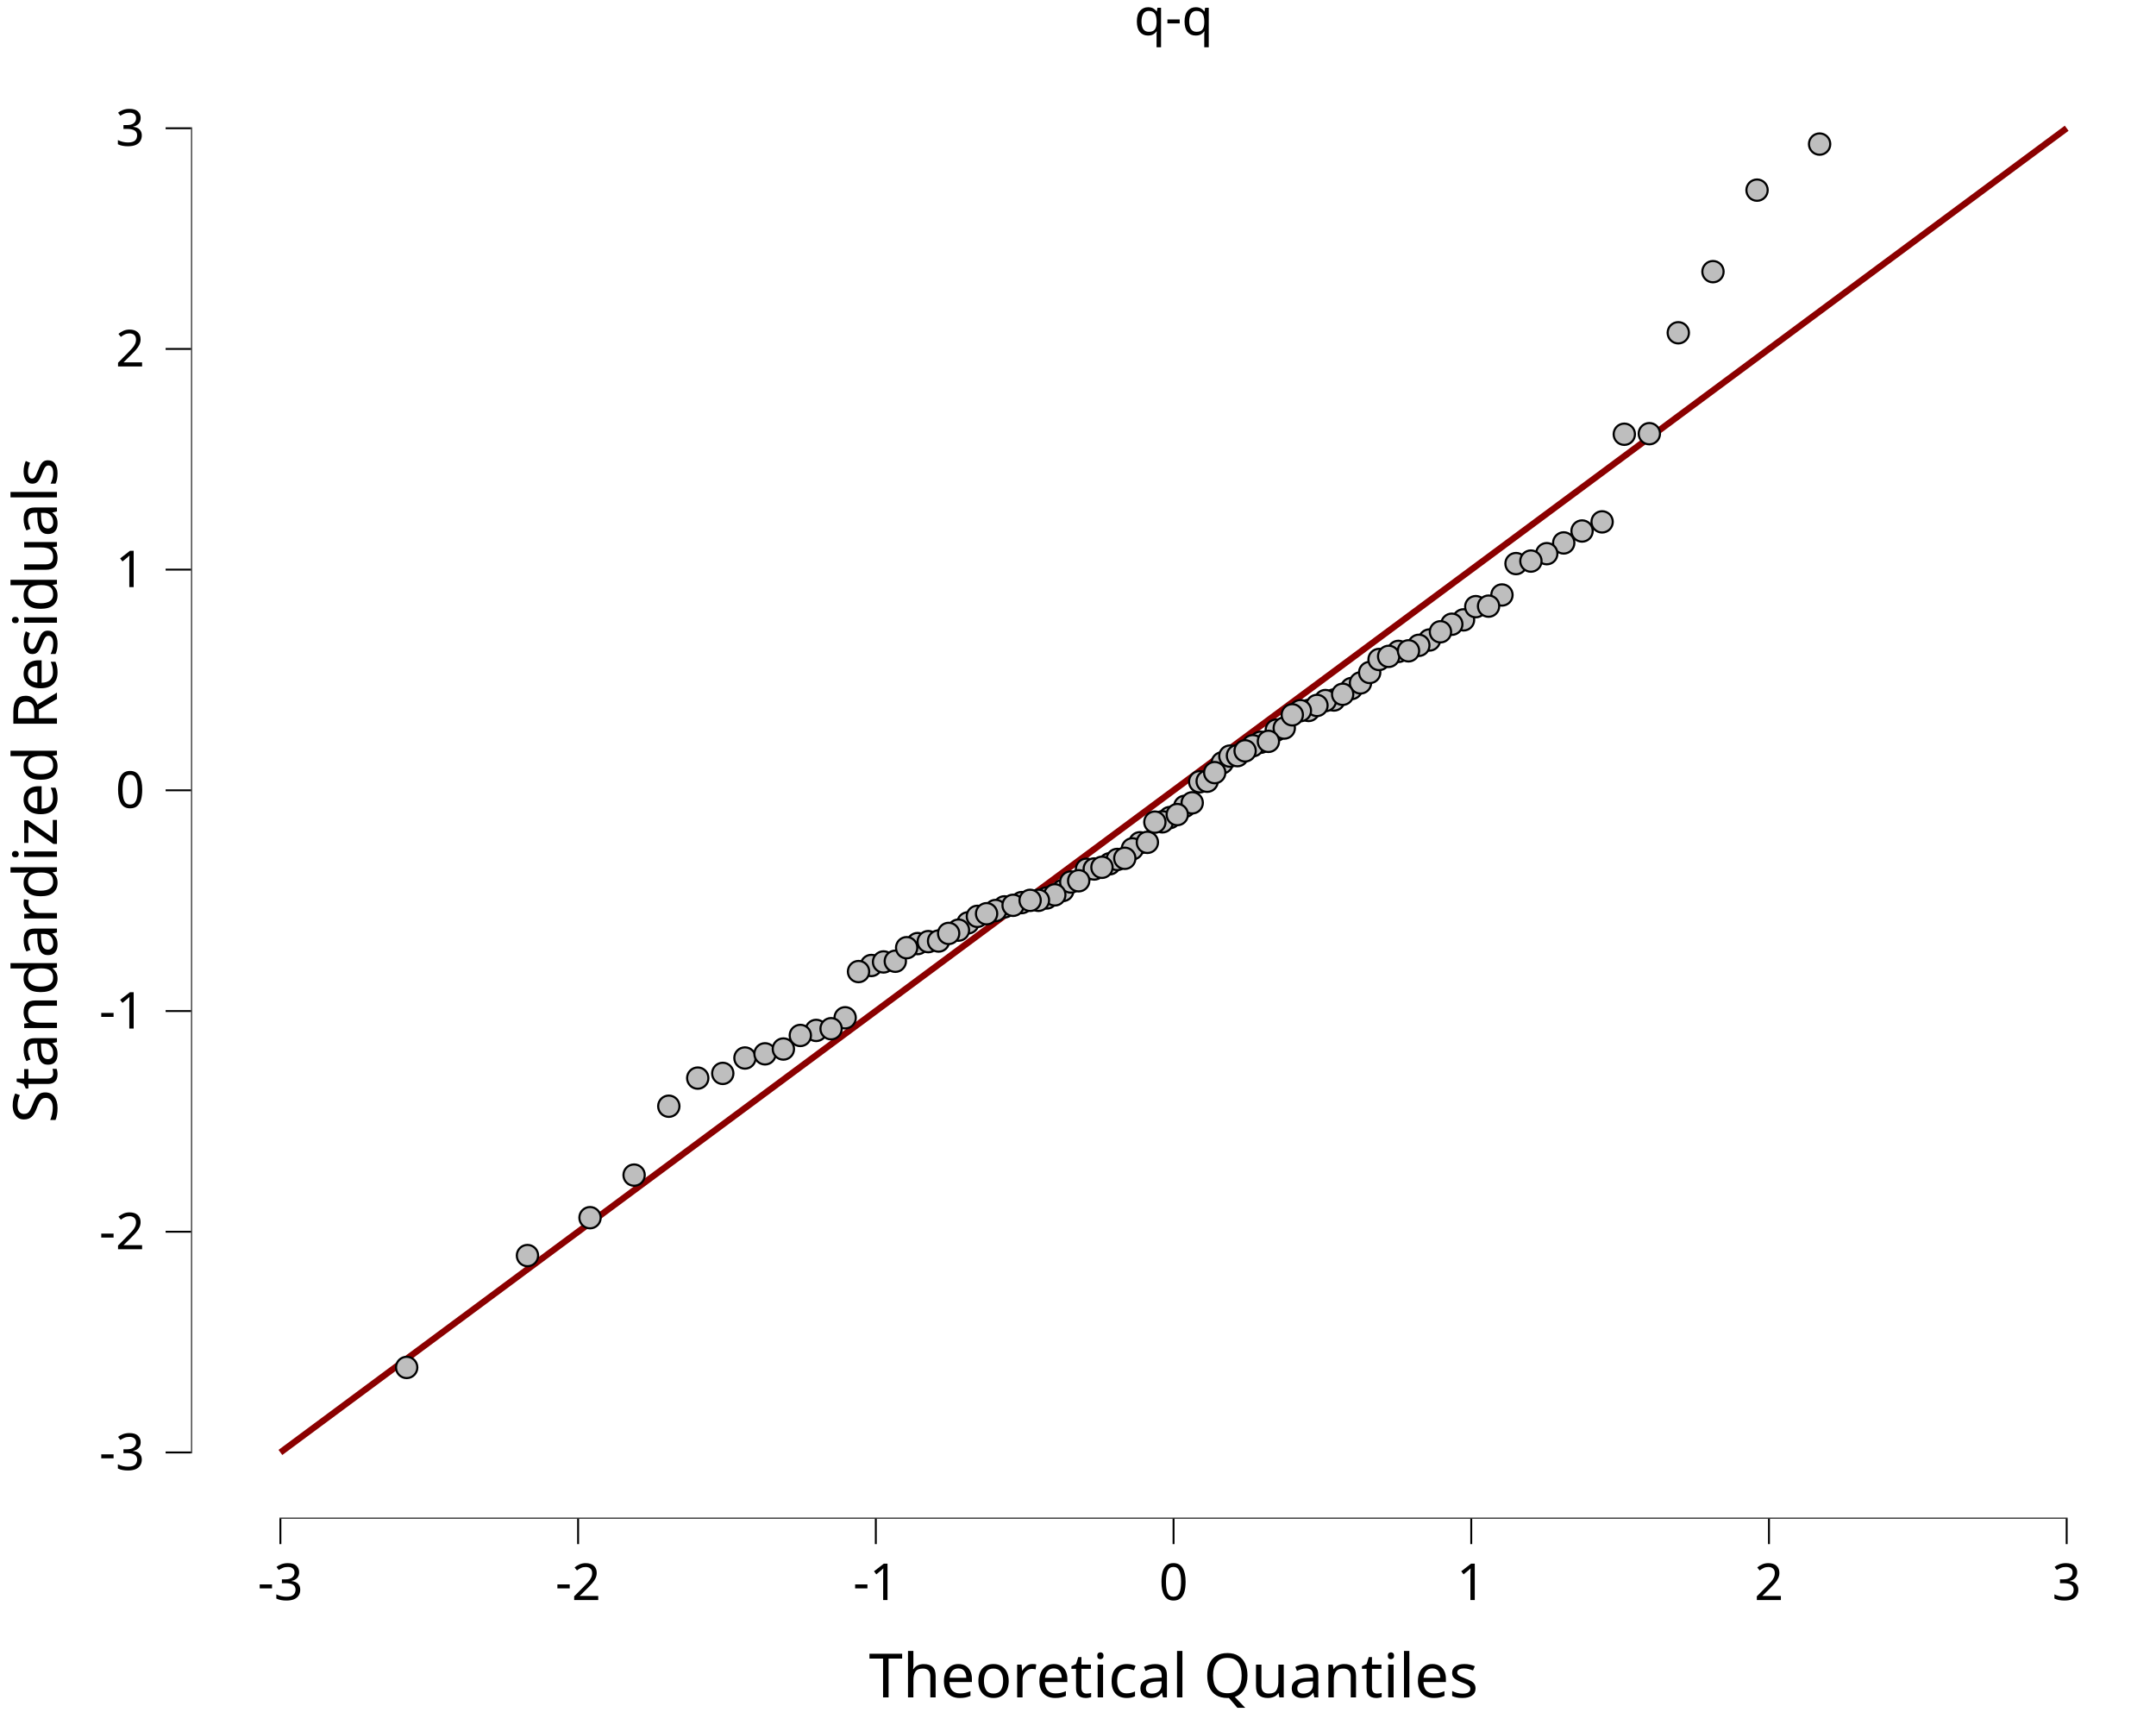
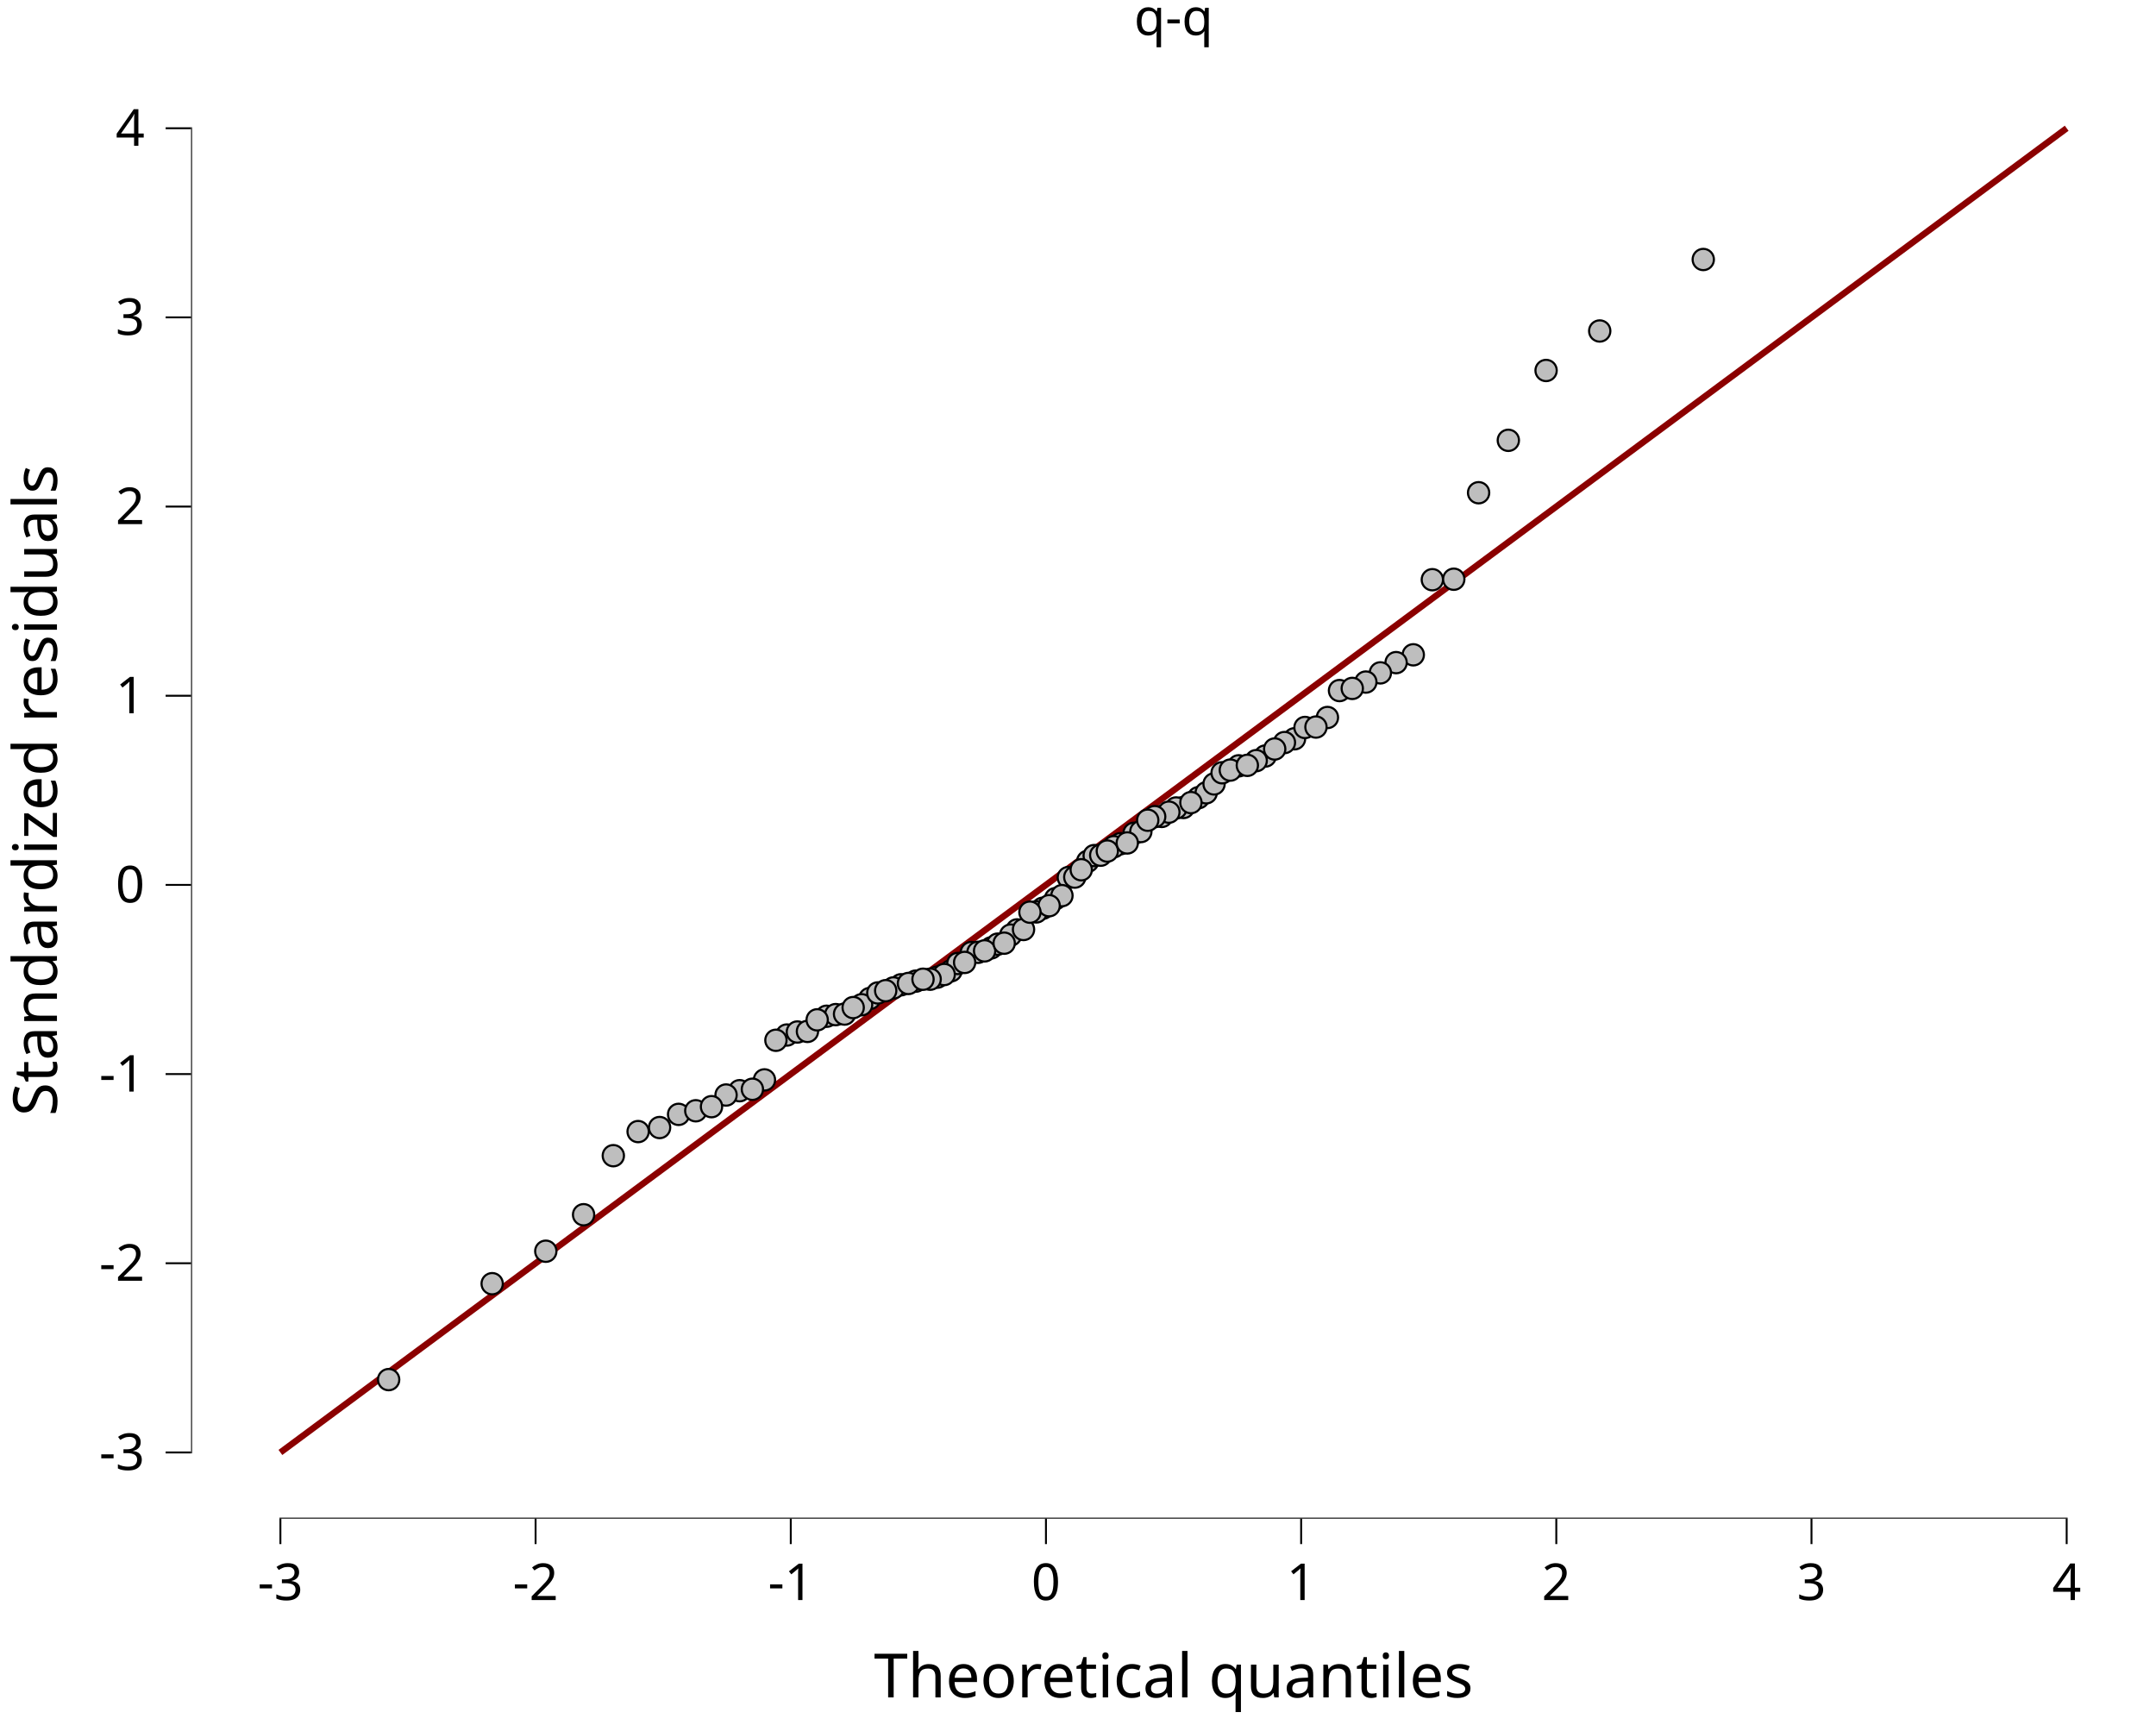
<svg xmlns="http://www.w3.org/2000/svg" class="svglite" data-engine-version="2.0" width="720.00pt" height="576.00pt" viewBox="0 0 720.00 576.00">
  <defs>
    <style type="text/css">
    .svglite line, .svglite polyline, .svglite polygon, .svglite path, .svglite rect, .svglite circle {
      fill: none;
      stroke: #000000;
      stroke-linecap: round;
      stroke-linejoin: round;
      stroke-miterlimit: 10.00;
    }
  </style>
  </defs>
  <rect width="100%" height="100%" style="stroke: none; fill: #FFFFFF;" />
  <defs>
    <clipPath id="cpMC4wMHw3MjAuMDB8MC4wMHw1NzYuMDA=">
      <rect x="0.00" y="0.00" width="720.00" height="576.00" />
    </clipPath>
  </defs>
  <g clip-path="url(#cpMC4wMHw3MjAuMDB8MC4wMHw1NzYuMDA=)">
    <rect x="0.00" y="0.00" width="720.00" height="576.00" style="stroke-width: 10.67; stroke: none;" />
  </g>
  <defs>
    <clipPath id="cpNjMuODF8NzIwLjAwfDIwLjcxfDUwNy4wOQ==">
      <rect x="63.81" y="20.71" width="656.19" height="486.39" />
    </clipPath>
  </defs>
  <g clip-path="url(#cpNjMuODF8NzIwLjAwfDIwLjcxfDUwNy4wOQ==)">
    <rect x="63.81" y="20.71" width="656.19" height="486.39" style="stroke-width: 10.67; stroke: none;" />
-     <polyline points="93.64,484.99 690.17,42.82 " style="stroke-width: 1.07; stroke: none; stroke-linecap: butt;" />
    <polyline points="93.64,484.99 690.17,42.82 " style="stroke-width: 2.13; stroke: #8B0000; stroke-linecap: butt;" />
-     <circle cx="535.03" cy="174.26" r="3.56" style="stroke-width: 0.71; fill: #BEBEBE;" />
-     <circle cx="211.76" cy="392.38" r="3.56" style="stroke-width: 0.71; fill: #BEBEBE;" />
-     <circle cx="542.44" cy="145.00" r="3.56" style="stroke-width: 0.71; fill: #BEBEBE;" />
-     <circle cx="528.33" cy="177.31" r="3.56" style="stroke-width: 0.71; fill: #BEBEBE;" />
-     <circle cx="380.67" cy="281.41" r="3.56" style="stroke-width: 0.71; fill: #BEBEBE;" />
-     <circle cx="282.24" cy="339.85" r="3.56" style="stroke-width: 0.71; fill: #BEBEBE;" />
-     <circle cx="341.19" cy="301.39" r="3.56" style="stroke-width: 0.71; fill: #BEBEBE;" />
-     <circle cx="323.27" cy="308.15" r="3.56" style="stroke-width: 0.71; fill: #BEBEBE;" />
-     <circle cx="445.48" cy="233.74" r="3.56" style="stroke-width: 0.71; fill: #BEBEBE;" />
-     <circle cx="335.43" cy="302.81" r="3.56" style="stroke-width: 0.71; fill: #BEBEBE;" />
-     <circle cx="451.34" cy="229.91" r="3.56" style="stroke-width: 0.71; fill: #BEBEBE;" />
-     <circle cx="488.75" cy="206.98" r="3.56" style="stroke-width: 0.71; fill: #BEBEBE;" />
-     <circle cx="290.97" cy="322.39" r="3.56" style="stroke-width: 0.71; fill: #BEBEBE;" />
-     <circle cx="378.16" cy="283.45" r="3.56" style="stroke-width: 0.71; fill: #BEBEBE;" />
-     <circle cx="176.15" cy="419.25" r="3.56" style="stroke-width: 0.71; fill: #BEBEBE;" />
-     <circle cx="349.54" cy="299.84" r="3.56" style="stroke-width: 0.71; fill: #BEBEBE;" />
-     <circle cx="492.84" cy="202.57" r="3.56" style="stroke-width: 0.71; fill: #BEBEBE;" />
-     <circle cx="454.34" cy="228.03" r="3.56" style="stroke-width: 0.71; fill: #BEBEBE;" />
-     <circle cx="272.56" cy="344.07" r="3.56" style="stroke-width: 0.71; fill: #BEBEBE;" />
-     <circle cx="522.21" cy="181.29" r="3.56" style="stroke-width: 0.71; fill: #BEBEBE;" />
-     <circle cx="306.44" cy="315.07" r="3.56" style="stroke-width: 0.71; fill: #BEBEBE;" />
-     <circle cx="395.65" cy="269.25" r="3.56" style="stroke-width: 0.71; fill: #BEBEBE;" />
-     <circle cx="420.97" cy="247.85" r="3.56" style="stroke-width: 0.71; fill: #BEBEBE;" />
-     <circle cx="408.18" cy="254.71" r="3.56" style="stroke-width: 0.71; fill: #BEBEBE;" />
-     <circle cx="586.77" cy="63.49" r="3.56" style="stroke-width: 0.71; fill: #BEBEBE;" />
-     <circle cx="354.94" cy="297.35" r="3.56" style="stroke-width: 0.71; fill: #BEBEBE;" />
-     <circle cx="370.56" cy="288.43" r="3.56" style="stroke-width: 0.71; fill: #BEBEBE;" />
-     <circle cx="267.27" cy="345.75" r="3.56" style="stroke-width: 0.71; fill: #BEBEBE;" />
-     <circle cx="484.83" cy="208.44" r="3.56" style="stroke-width: 0.71; fill: #BEBEBE;" />
-     <circle cx="442.62" cy="233.93" r="3.56" style="stroke-width: 0.71; fill: #BEBEBE;" />
-     <circle cx="248.78" cy="353.28" r="3.56" style="stroke-width: 0.71; fill: #BEBEBE;" />
-     <circle cx="383.17" cy="281.27" r="3.56" style="stroke-width: 0.71; fill: #BEBEBE;" />
-     <circle cx="506.28" cy="188.19" r="3.56" style="stroke-width: 0.71; fill: #BEBEBE;" />
-     <circle cx="477.37" cy="213.70" r="3.56" style="stroke-width: 0.71; fill: #BEBEBE;" />
-     <circle cx="357.59" cy="294.51" r="3.56" style="stroke-width: 0.71; fill: #BEBEBE;" />
-     <circle cx="501.58" cy="198.67" r="3.56" style="stroke-width: 0.71; fill: #BEBEBE;" />
-     <circle cx="400.64" cy="261.04" r="3.56" style="stroke-width: 0.71; fill: #BEBEBE;" />
-     <circle cx="550.80" cy="144.81" r="3.56" style="stroke-width: 0.71; fill: #BEBEBE;" />
-     <circle cx="398.14" cy="268.07" r="3.56" style="stroke-width: 0.71; fill: #BEBEBE;" />
-     <circle cx="352.25" cy="298.81" r="3.56" style="stroke-width: 0.71; fill: #BEBEBE;" />
-     <circle cx="332.48" cy="304.03" r="3.56" style="stroke-width: 0.71; fill: #BEBEBE;" />
-     <circle cx="277.54" cy="343.50" r="3.56" style="stroke-width: 0.71; fill: #BEBEBE;" />
-     <circle cx="320.08" cy="310.58" r="3.56" style="stroke-width: 0.71; fill: #BEBEBE;" />
-     <circle cx="309.99" cy="314.42" r="3.56" style="stroke-width: 0.71; fill: #BEBEBE;" />
-     <circle cx="313.44" cy="314.22" r="3.56" style="stroke-width: 0.71; fill: #BEBEBE;" />
-     <circle cx="516.54" cy="184.88" r="3.56" style="stroke-width: 0.71; fill: #BEBEBE;" />
-     <circle cx="373.10" cy="286.98" r="3.56" style="stroke-width: 0.71; fill: #BEBEBE;" />
-     <circle cx="481.04" cy="210.96" r="3.56" style="stroke-width: 0.71; fill: #BEBEBE;" />
-     <circle cx="135.81" cy="456.61" r="3.56" style="stroke-width: 0.71; fill: #BEBEBE;" />
-     <circle cx="426.22" cy="243.79" r="3.56" style="stroke-width: 0.71; fill: #BEBEBE;" />
-     <circle cx="362.84" cy="290.26" r="3.56" style="stroke-width: 0.71; fill: #BEBEBE;" />
-     <circle cx="233.01" cy="359.99" r="3.56" style="stroke-width: 0.71; fill: #BEBEBE;" />
-     <circle cx="497.11" cy="202.40" r="3.56" style="stroke-width: 0.71; fill: #BEBEBE;" />
-     <circle cx="390.66" cy="273.00" r="3.56" style="stroke-width: 0.71; fill: #BEBEBE;" />
-     <circle cx="365.43" cy="290.16" r="3.56" style="stroke-width: 0.71; fill: #BEBEBE;" />
-     <circle cx="437.02" cy="237.23" r="3.56" style="stroke-width: 0.71; fill: #BEBEBE;" />
-     <circle cx="418.38" cy="249.02" r="3.56" style="stroke-width: 0.71; fill: #BEBEBE;" />
-     <circle cx="403.14" cy="260.86" r="3.56" style="stroke-width: 0.71; fill: #BEBEBE;" />
-     <circle cx="439.80" cy="235.56" r="3.56" style="stroke-width: 0.71; fill: #BEBEBE;" />
-     <circle cx="511.25" cy="187.35" r="3.56" style="stroke-width: 0.71; fill: #BEBEBE;" />
-     <circle cx="255.48" cy="351.89" r="3.56" style="stroke-width: 0.71; fill: #BEBEBE;" />
-     <circle cx="241.37" cy="358.42" r="3.56" style="stroke-width: 0.71; fill: #BEBEBE;" />
-     <circle cx="572.05" cy="90.71" r="3.56" style="stroke-width: 0.71; fill: #BEBEBE;" />
-     <circle cx="467.01" cy="217.51" r="3.56" style="stroke-width: 0.71; fill: #BEBEBE;" />
-     <circle cx="286.71" cy="324.42" r="3.56" style="stroke-width: 0.71; fill: #BEBEBE;" />
-     <circle cx="560.47" cy="111.12" r="3.56" style="stroke-width: 0.71; fill: #BEBEBE;" />
-     <circle cx="428.88" cy="243.11" r="3.56" style="stroke-width: 0.71; fill: #BEBEBE;" />
-     <circle cx="338.33" cy="302.29" r="3.56" style="stroke-width: 0.71; fill: #BEBEBE;" />
-     <circle cx="473.82" cy="215.48" r="3.56" style="stroke-width: 0.71; fill: #BEBEBE;" />
-     <circle cx="326.40" cy="305.98" r="3.56" style="stroke-width: 0.71; fill: #BEBEBE;" />
-     <circle cx="316.80" cy="311.68" r="3.56" style="stroke-width: 0.71; fill: #BEBEBE;" />
-     <circle cx="410.71" cy="252.47" r="3.56" style="stroke-width: 0.71; fill: #BEBEBE;" />
-     <circle cx="295.06" cy="321.20" r="3.56" style="stroke-width: 0.71; fill: #BEBEBE;" />
-     <circle cx="197.04" cy="406.60" r="3.56" style="stroke-width: 0.71; fill: #BEBEBE;" />
-     <circle cx="457.41" cy="224.55" r="3.56" style="stroke-width: 0.71; fill: #BEBEBE;" />
-     <circle cx="360.23" cy="294.10" r="3.56" style="stroke-width: 0.71; fill: #BEBEBE;" />
-     <circle cx="460.54" cy="220.21" r="3.56" style="stroke-width: 0.71; fill: #BEBEBE;" />
-     <circle cx="261.61" cy="350.28" r="3.56" style="stroke-width: 0.71; fill: #BEBEBE;" />
-     <circle cx="434.27" cy="237.30" r="3.56" style="stroke-width: 0.71; fill: #BEBEBE;" />
-     <circle cx="298.99" cy="320.97" r="3.56" style="stroke-width: 0.71; fill: #BEBEBE;" />
-     <circle cx="463.74" cy="219.17" r="3.56" style="stroke-width: 0.71; fill: #BEBEBE;" />
-     <circle cx="607.66" cy="48.11" r="3.56" style="stroke-width: 0.71; fill: #BEBEBE;" />
-     <circle cx="413.25" cy="252.32" r="3.56" style="stroke-width: 0.71; fill: #BEBEBE;" />
-     <circle cx="346.79" cy="300.63" r="3.56" style="stroke-width: 0.71; fill: #BEBEBE;" />
-     <circle cx="415.81" cy="250.72" r="3.56" style="stroke-width: 0.71; fill: #BEBEBE;" />
-     <circle cx="431.56" cy="238.69" r="3.56" style="stroke-width: 0.71; fill: #BEBEBE;" />
-     <circle cx="405.66" cy="257.99" r="3.56" style="stroke-width: 0.71; fill: #BEBEBE;" />
-     <circle cx="344.01" cy="300.64" r="3.56" style="stroke-width: 0.71; fill: #BEBEBE;" />
-     <circle cx="329.47" cy="305.10" r="3.56" style="stroke-width: 0.71; fill: #BEBEBE;" />
-     <circle cx="223.35" cy="369.38" r="3.56" style="stroke-width: 0.71; fill: #BEBEBE;" />
-     <circle cx="368.00" cy="289.60" r="3.56" style="stroke-width: 0.71; fill: #BEBEBE;" />
-     <circle cx="423.59" cy="247.55" r="3.56" style="stroke-width: 0.71; fill: #BEBEBE;" />
-     <circle cx="388.17" cy="274.42" r="3.56" style="stroke-width: 0.71; fill: #BEBEBE;" />
-     <circle cx="393.15" cy="272.00" r="3.56" style="stroke-width: 0.71; fill: #BEBEBE;" />
-     <circle cx="448.38" cy="231.83" r="3.56" style="stroke-width: 0.71; fill: #BEBEBE;" />
-     <circle cx="385.67" cy="274.52" r="3.56" style="stroke-width: 0.71; fill: #BEBEBE;" />
-     <circle cx="375.63" cy="286.60" r="3.56" style="stroke-width: 0.71; fill: #BEBEBE;" />
-     <circle cx="302.78" cy="316.45" r="3.56" style="stroke-width: 0.71; fill: #BEBEBE;" />
-     <circle cx="470.37" cy="217.32" r="3.56" style="stroke-width: 0.71; fill: #BEBEBE;" />
+     <circle cx="471.97" cy="218.65" r="3.56" style="stroke-width: 0.71; fill: #BEBEBE;" />
+     <circle cx="194.89" cy="405.61" r="3.56" style="stroke-width: 0.71; fill: #BEBEBE;" />
+     <circle cx="478.33" cy="193.57" r="3.56" style="stroke-width: 0.71; fill: #BEBEBE;" />
+     <circle cx="466.23" cy="221.26" r="3.56" style="stroke-width: 0.71; fill: #BEBEBE;" />
+     <circle cx="339.66" cy="310.50" r="3.56" style="stroke-width: 0.71; fill: #BEBEBE;" />
+     <circle cx="255.29" cy="360.59" r="3.56" style="stroke-width: 0.71; fill: #BEBEBE;" />
+     <circle cx="305.83" cy="327.61" r="3.56" style="stroke-width: 0.71; fill: #BEBEBE;" />
+     <circle cx="290.47" cy="333.41" r="3.56" style="stroke-width: 0.71; fill: #BEBEBE;" />
+     <circle cx="395.22" cy="269.63" r="3.56" style="stroke-width: 0.71; fill: #BEBEBE;" />
+     <circle cx="300.89" cy="328.83" r="3.56" style="stroke-width: 0.71; fill: #BEBEBE;" />
+     <circle cx="400.24" cy="266.35" r="3.56" style="stroke-width: 0.71; fill: #BEBEBE;" />
+     <circle cx="432.31" cy="246.69" r="3.56" style="stroke-width: 0.71; fill: #BEBEBE;" />
+     <circle cx="262.78" cy="345.61" r="3.56" style="stroke-width: 0.71; fill: #BEBEBE;" />
+     <circle cx="337.51" cy="312.24" r="3.56" style="stroke-width: 0.71; fill: #BEBEBE;" />
+     <circle cx="164.36" cy="428.64" r="3.56" style="stroke-width: 0.71; fill: #BEBEBE;" />
+     <circle cx="312.98" cy="326.29" r="3.56" style="stroke-width: 0.71; fill: #BEBEBE;" />
+     <circle cx="435.81" cy="242.91" r="3.56" style="stroke-width: 0.71; fill: #BEBEBE;" />
+     <circle cx="402.81" cy="264.73" r="3.56" style="stroke-width: 0.71; fill: #BEBEBE;" />
+     <circle cx="247.00" cy="364.20" r="3.56" style="stroke-width: 0.71; fill: #BEBEBE;" />
+     <circle cx="460.98" cy="224.68" r="3.56" style="stroke-width: 0.71; fill: #BEBEBE;" />
+     <circle cx="276.04" cy="339.34" r="3.56" style="stroke-width: 0.71; fill: #BEBEBE;" />
+     <circle cx="352.50" cy="300.07" r="3.56" style="stroke-width: 0.71; fill: #BEBEBE;" />
+     <circle cx="374.21" cy="281.72" r="3.56" style="stroke-width: 0.71; fill: #BEBEBE;" />
+     <circle cx="363.24" cy="287.61" r="3.56" style="stroke-width: 0.71; fill: #BEBEBE;" />
+     <circle cx="516.32" cy="123.71" r="3.56" style="stroke-width: 0.71; fill: #BEBEBE;" />
+     <circle cx="317.61" cy="324.16" r="3.56" style="stroke-width: 0.71; fill: #BEBEBE;" />
+     <circle cx="331.00" cy="316.51" r="3.56" style="stroke-width: 0.71; fill: #BEBEBE;" />
+     <circle cx="242.47" cy="365.64" r="3.56" style="stroke-width: 0.71; fill: #BEBEBE;" />
+     <circle cx="428.94" cy="247.95" r="3.56" style="stroke-width: 0.71; fill: #BEBEBE;" />
+     <circle cx="392.76" cy="269.79" r="3.56" style="stroke-width: 0.71; fill: #BEBEBE;" />
+     <circle cx="226.62" cy="372.10" r="3.56" style="stroke-width: 0.71; fill: #BEBEBE;" />
+     <circle cx="341.81" cy="310.37" r="3.56" style="stroke-width: 0.71; fill: #BEBEBE;" />
+     <circle cx="447.33" cy="230.59" r="3.56" style="stroke-width: 0.71; fill: #BEBEBE;" />
+     <circle cx="422.55" cy="252.45" r="3.56" style="stroke-width: 0.71; fill: #BEBEBE;" />
+     <circle cx="319.89" cy="321.72" r="3.56" style="stroke-width: 0.71; fill: #BEBEBE;" />
+     <circle cx="443.30" cy="239.58" r="3.56" style="stroke-width: 0.71; fill: #BEBEBE;" />
+     <circle cx="356.78" cy="293.03" r="3.56" style="stroke-width: 0.71; fill: #BEBEBE;" />
+     <circle cx="485.49" cy="193.41" r="3.56" style="stroke-width: 0.71; fill: #BEBEBE;" />
+     <circle cx="354.64" cy="299.06" r="3.56" style="stroke-width: 0.71; fill: #BEBEBE;" />
+     <circle cx="315.31" cy="325.41" r="3.56" style="stroke-width: 0.71; fill: #BEBEBE;" />
+     <circle cx="298.36" cy="329.88" r="3.56" style="stroke-width: 0.71; fill: #BEBEBE;" />
+     <circle cx="251.26" cy="363.71" r="3.56" style="stroke-width: 0.71; fill: #BEBEBE;" />
+     <circle cx="287.73" cy="335.50" r="3.56" style="stroke-width: 0.71; fill: #BEBEBE;" />
+     <circle cx="279.09" cy="338.79" r="3.56" style="stroke-width: 0.71; fill: #BEBEBE;" />
+     <circle cx="282.04" cy="338.61" r="3.56" style="stroke-width: 0.71; fill: #BEBEBE;" />
+     <circle cx="456.12" cy="227.75" r="3.56" style="stroke-width: 0.71; fill: #BEBEBE;" />
+     <circle cx="333.18" cy="315.26" r="3.56" style="stroke-width: 0.71; fill: #BEBEBE;" />
+     <circle cx="425.69" cy="250.10" r="3.56" style="stroke-width: 0.71; fill: #BEBEBE;" />
+     <circle cx="129.79" cy="460.67" r="3.56" style="stroke-width: 0.71; fill: #BEBEBE;" />
+     <circle cx="378.71" cy="278.25" r="3.56" style="stroke-width: 0.71; fill: #BEBEBE;" />
+     <circle cx="324.38" cy="318.07" r="3.56" style="stroke-width: 0.71; fill: #BEBEBE;" />
+     <circle cx="213.10" cy="377.85" r="3.56" style="stroke-width: 0.71; fill: #BEBEBE;" />
+     <circle cx="439.47" cy="242.77" r="3.56" style="stroke-width: 0.71; fill: #BEBEBE;" />
+     <circle cx="348.23" cy="303.28" r="3.56" style="stroke-width: 0.71; fill: #BEBEBE;" />
+     <circle cx="568.81" cy="86.65" r="3.56" style="stroke-width: 0.71; fill: #BEBEBE;" />
+     <circle cx="326.60" cy="317.99" r="3.56" style="stroke-width: 0.71; fill: #BEBEBE;" />
+     <circle cx="387.97" cy="272.62" r="3.56" style="stroke-width: 0.71; fill: #BEBEBE;" />
+     <circle cx="371.99" cy="282.73" r="3.56" style="stroke-width: 0.71; fill: #BEBEBE;" />
+     <circle cx="358.93" cy="292.88" r="3.56" style="stroke-width: 0.71; fill: #BEBEBE;" />
+     <circle cx="390.35" cy="271.19" r="3.56" style="stroke-width: 0.71; fill: #BEBEBE;" />
+     <circle cx="451.59" cy="229.87" r="3.56" style="stroke-width: 0.71; fill: #BEBEBE;" />
+     <circle cx="232.36" cy="370.90" r="3.56" style="stroke-width: 0.71; fill: #BEBEBE;" />
+     <circle cx="220.27" cy="376.50" r="3.56" style="stroke-width: 0.71; fill: #BEBEBE;" />
+     <circle cx="503.71" cy="147.03" r="3.56" style="stroke-width: 0.71; fill: #BEBEBE;" />
+     <circle cx="413.67" cy="255.72" r="3.56" style="stroke-width: 0.71; fill: #BEBEBE;" />
+     <circle cx="259.12" cy="347.36" r="3.56" style="stroke-width: 0.71; fill: #BEBEBE;" />
+     <circle cx="493.78" cy="164.53" r="3.56" style="stroke-width: 0.71; fill: #BEBEBE;" />
+     <circle cx="380.99" cy="277.67" r="3.56" style="stroke-width: 0.71; fill: #BEBEBE;" />
+     <circle cx="303.38" cy="328.39" r="3.56" style="stroke-width: 0.71; fill: #BEBEBE;" />
+     <circle cx="419.51" cy="253.99" r="3.56" style="stroke-width: 0.71; fill: #BEBEBE;" />
+     <circle cx="293.15" cy="331.55" r="3.56" style="stroke-width: 0.71; fill: #BEBEBE;" />
+     <circle cx="284.92" cy="336.44" r="3.56" style="stroke-width: 0.71; fill: #BEBEBE;" />
+     <circle cx="365.41" cy="285.69" r="3.56" style="stroke-width: 0.71; fill: #BEBEBE;" />
+     <circle cx="266.28" cy="344.60" r="3.56" style="stroke-width: 0.71; fill: #BEBEBE;" />
+     <circle cx="182.27" cy="417.80" r="3.56" style="stroke-width: 0.71; fill: #BEBEBE;" />
+     <circle cx="405.44" cy="261.76" r="3.56" style="stroke-width: 0.71; fill: #BEBEBE;" />
+     <circle cx="322.14" cy="321.37" r="3.56" style="stroke-width: 0.71; fill: #BEBEBE;" />
+     <circle cx="408.12" cy="258.04" r="3.56" style="stroke-width: 0.71; fill: #BEBEBE;" />
+     <circle cx="237.61" cy="369.53" r="3.56" style="stroke-width: 0.71; fill: #BEBEBE;" />
+     <circle cx="385.61" cy="272.69" r="3.56" style="stroke-width: 0.71; fill: #BEBEBE;" />
+     <circle cx="269.65" cy="344.40" r="3.56" style="stroke-width: 0.71; fill: #BEBEBE;" />
+     <circle cx="410.87" cy="257.14" r="3.56" style="stroke-width: 0.71; fill: #BEBEBE;" />
+     <circle cx="534.23" cy="110.52" r="3.56" style="stroke-width: 0.71; fill: #BEBEBE;" />
+     <circle cx="367.59" cy="285.56" r="3.56" style="stroke-width: 0.71; fill: #BEBEBE;" />
+     <circle cx="310.63" cy="326.97" r="3.56" style="stroke-width: 0.71; fill: #BEBEBE;" />
+     <circle cx="369.79" cy="284.18" r="3.56" style="stroke-width: 0.71; fill: #BEBEBE;" />
+     <circle cx="383.29" cy="273.88" r="3.56" style="stroke-width: 0.71; fill: #BEBEBE;" />
+     <circle cx="361.08" cy="290.42" r="3.56" style="stroke-width: 0.71; fill: #BEBEBE;" />
+     <circle cx="308.24" cy="326.98" r="3.56" style="stroke-width: 0.71; fill: #BEBEBE;" />
+     <circle cx="295.78" cy="330.80" r="3.56" style="stroke-width: 0.71; fill: #BEBEBE;" />
+     <circle cx="204.82" cy="385.90" r="3.56" style="stroke-width: 0.71; fill: #BEBEBE;" />
+     <circle cx="328.81" cy="317.51" r="3.56" style="stroke-width: 0.71; fill: #BEBEBE;" />
+     <circle cx="376.45" cy="281.47" r="3.56" style="stroke-width: 0.71; fill: #BEBEBE;" />
+     <circle cx="346.09" cy="304.50" r="3.56" style="stroke-width: 0.71; fill: #BEBEBE;" />
+     <circle cx="350.36" cy="302.43" r="3.56" style="stroke-width: 0.71; fill: #BEBEBE;" />
+     <circle cx="397.71" cy="268.00" r="3.56" style="stroke-width: 0.71; fill: #BEBEBE;" />
+     <circle cx="343.95" cy="304.59" r="3.56" style="stroke-width: 0.71; fill: #BEBEBE;" />
+     <circle cx="335.35" cy="314.94" r="3.56" style="stroke-width: 0.71; fill: #BEBEBE;" />
+     <circle cx="272.90" cy="340.53" r="3.56" style="stroke-width: 0.71; fill: #BEBEBE;" />
+     <circle cx="416.55" cy="255.56" r="3.56" style="stroke-width: 0.71; fill: #BEBEBE;" />
    <line x1="93.32" y1="507.09" x2="690.49" y2="507.09" style="stroke-width: 0.64; stroke-linecap: butt;" />
    <line x1="63.81" y1="485.30" x2="63.81" y2="42.50" style="stroke-width: 0.64; stroke-linecap: butt;" />
    <rect x="63.81" y="20.71" width="656.19" height="486.39" style="stroke-width: 0.00; stroke: none;" />
  </g>
  <g clip-path="url(#cpMC4wMHw3MjAuMDB8MC4wMHw1NzYuMDA=)">
    <polyline points="63.81,507.09 63.81,20.71 " style="stroke-width: 0.00; stroke: none; stroke-linecap: butt;" />
    <text x="48.33" y="490.84" text-anchor="end" style="font-size: 17.00px; font-family: sans;" textLength="15.12px" lengthAdjust="spacingAndGlyphs">-3</text>
-     <text x="48.33" y="417.14" text-anchor="end" style="font-size: 17.00px; font-family: sans;" textLength="15.12px" lengthAdjust="spacingAndGlyphs">-2</text>
-     <text x="48.33" y="343.45" text-anchor="end" style="font-size: 17.00px; font-family: sans;" textLength="15.12px" lengthAdjust="spacingAndGlyphs">-1</text>
-     <text x="48.33" y="269.75" text-anchor="end" style="font-size: 17.00px; font-family: sans;" textLength="9.46px" lengthAdjust="spacingAndGlyphs">0</text>
-     <text x="48.33" y="196.06" text-anchor="end" style="font-size: 17.00px; font-family: sans;" textLength="9.46px" lengthAdjust="spacingAndGlyphs">1</text>
-     <text x="48.33" y="122.36" text-anchor="end" style="font-size: 17.00px; font-family: sans;" textLength="9.46px" lengthAdjust="spacingAndGlyphs">2</text>
-     <text x="48.33" y="48.67" text-anchor="end" style="font-size: 17.00px; font-family: sans;" textLength="9.46px" lengthAdjust="spacingAndGlyphs">3</text>
+     <text x="48.33" y="427.67" text-anchor="end" style="font-size: 17.00px; font-family: sans;" textLength="15.12px" lengthAdjust="spacingAndGlyphs">-2</text>
+     <text x="48.33" y="364.50" text-anchor="end" style="font-size: 17.00px; font-family: sans;" textLength="15.12px" lengthAdjust="spacingAndGlyphs">-1</text>
+     <text x="48.33" y="301.33" text-anchor="end" style="font-size: 17.00px; font-family: sans;" textLength="9.46px" lengthAdjust="spacingAndGlyphs">0</text>
+     <text x="48.33" y="238.17" text-anchor="end" style="font-size: 17.00px; font-family: sans;" textLength="9.46px" lengthAdjust="spacingAndGlyphs">1</text>
+     <text x="48.33" y="175.00" text-anchor="end" style="font-size: 17.00px; font-family: sans;" textLength="9.46px" lengthAdjust="spacingAndGlyphs">2</text>
+     <text x="48.33" y="111.83" text-anchor="end" style="font-size: 17.00px; font-family: sans;" textLength="9.46px" lengthAdjust="spacingAndGlyphs">3</text>
+     <text x="48.33" y="48.67" text-anchor="end" style="font-size: 17.00px; font-family: sans;" textLength="9.46px" lengthAdjust="spacingAndGlyphs">4</text>
    <polyline points="55.31,484.99 63.81,484.99 " style="stroke-width: 0.64; stroke-linecap: butt;" />
-     <polyline points="55.31,411.29 63.81,411.29 " style="stroke-width: 0.64; stroke-linecap: butt;" />
-     <polyline points="55.31,337.60 63.81,337.60 " style="stroke-width: 0.64; stroke-linecap: butt;" />
-     <polyline points="55.31,263.90 63.81,263.90 " style="stroke-width: 0.64; stroke-linecap: butt;" />
-     <polyline points="55.31,190.21 63.81,190.21 " style="stroke-width: 0.64; stroke-linecap: butt;" />
-     <polyline points="55.31,116.51 63.81,116.51 " style="stroke-width: 0.64; stroke-linecap: butt;" />
+     <polyline points="55.31,421.82 63.81,421.82 " style="stroke-width: 0.64; stroke-linecap: butt;" />
+     <polyline points="55.31,358.65 63.81,358.65 " style="stroke-width: 0.64; stroke-linecap: butt;" />
+     <polyline points="55.31,295.48 63.81,295.48 " style="stroke-width: 0.64; stroke-linecap: butt;" />
+     <polyline points="55.31,232.32 63.81,232.32 " style="stroke-width: 0.64; stroke-linecap: butt;" />
+     <polyline points="55.31,169.15 63.81,169.15 " style="stroke-width: 0.64; stroke-linecap: butt;" />
+     <polyline points="55.31,105.98 63.81,105.98 " style="stroke-width: 0.64; stroke-linecap: butt;" />
    <polyline points="55.31,42.82 63.81,42.82 " style="stroke-width: 0.64; stroke-linecap: butt;" />
    <polyline points="63.81,507.09 720.00,507.09 " style="stroke-width: 0.00; stroke: none; stroke-linecap: butt;" />
    <polyline points="93.64,515.60 93.64,507.09 " style="stroke-width: 0.64; stroke-linecap: butt;" />
-     <polyline points="193.06,515.60 193.06,507.09 " style="stroke-width: 0.64; stroke-linecap: butt;" />
-     <polyline points="292.48,515.60 292.48,507.09 " style="stroke-width: 0.64; stroke-linecap: butt;" />
-     <polyline points="391.91,515.60 391.91,507.09 " style="stroke-width: 0.64; stroke-linecap: butt;" />
-     <polyline points="491.33,515.60 491.33,507.09 " style="stroke-width: 0.64; stroke-linecap: butt;" />
-     <polyline points="590.75,515.60 590.75,507.09 " style="stroke-width: 0.64; stroke-linecap: butt;" />
+     <polyline points="178.86,515.60 178.86,507.09 " style="stroke-width: 0.64; stroke-linecap: butt;" />
+     <polyline points="264.08,515.60 264.08,507.09 " style="stroke-width: 0.64; stroke-linecap: butt;" />
+     <polyline points="349.30,515.60 349.30,507.09 " style="stroke-width: 0.64; stroke-linecap: butt;" />
+     <polyline points="434.52,515.60 434.52,507.09 " style="stroke-width: 0.64; stroke-linecap: butt;" />
+     <polyline points="519.73,515.60 519.73,507.09 " style="stroke-width: 0.64; stroke-linecap: butt;" />
+     <polyline points="604.95,515.60 604.95,507.09 " style="stroke-width: 0.64; stroke-linecap: butt;" />
    <polyline points="690.17,515.60 690.17,507.09 " style="stroke-width: 0.64; stroke-linecap: butt;" />
    <text x="93.64" y="534.27" text-anchor="middle" style="font-size: 17.00px; font-family: sans;" textLength="15.12px" lengthAdjust="spacingAndGlyphs">-3</text>
-     <text x="193.06" y="534.27" text-anchor="middle" style="font-size: 17.00px; font-family: sans;" textLength="15.12px" lengthAdjust="spacingAndGlyphs">-2</text>
-     <text x="292.48" y="534.27" text-anchor="middle" style="font-size: 17.00px; font-family: sans;" textLength="15.12px" lengthAdjust="spacingAndGlyphs">-1</text>
-     <text x="391.91" y="534.27" text-anchor="middle" style="font-size: 17.00px; font-family: sans;" textLength="9.46px" lengthAdjust="spacingAndGlyphs">0</text>
-     <text x="491.33" y="534.27" text-anchor="middle" style="font-size: 17.00px; font-family: sans;" textLength="9.46px" lengthAdjust="spacingAndGlyphs">1</text>
-     <text x="590.75" y="534.27" text-anchor="middle" style="font-size: 17.00px; font-family: sans;" textLength="9.46px" lengthAdjust="spacingAndGlyphs">2</text>
-     <text x="690.17" y="534.27" text-anchor="middle" style="font-size: 17.00px; font-family: sans;" textLength="9.46px" lengthAdjust="spacingAndGlyphs">3</text>
-     <text x="391.91" y="566.78" text-anchor="middle" style="font-size: 20.40px; font-family: sans;" textLength="192.78px" lengthAdjust="spacingAndGlyphs">Theoretical Quantiles</text>
-     <text transform="translate(19.02,263.90) rotate(-90)" text-anchor="middle" style="font-size: 20.40px; font-family: sans;" textLength="215.50px" lengthAdjust="spacingAndGlyphs">Standardized Residuals</text>
+     <text x="178.86" y="534.27" text-anchor="middle" style="font-size: 17.00px; font-family: sans;" textLength="15.12px" lengthAdjust="spacingAndGlyphs">-2</text>
+     <text x="264.08" y="534.27" text-anchor="middle" style="font-size: 17.00px; font-family: sans;" textLength="15.12px" lengthAdjust="spacingAndGlyphs">-1</text>
+     <text x="349.30" y="534.27" text-anchor="middle" style="font-size: 17.00px; font-family: sans;" textLength="9.46px" lengthAdjust="spacingAndGlyphs">0</text>
+     <text x="434.52" y="534.27" text-anchor="middle" style="font-size: 17.00px; font-family: sans;" textLength="9.46px" lengthAdjust="spacingAndGlyphs">1</text>
+     <text x="519.73" y="534.27" text-anchor="middle" style="font-size: 17.00px; font-family: sans;" textLength="9.46px" lengthAdjust="spacingAndGlyphs">2</text>
+     <text x="604.95" y="534.27" text-anchor="middle" style="font-size: 17.00px; font-family: sans;" textLength="9.46px" lengthAdjust="spacingAndGlyphs">3</text>
+     <text x="690.17" y="534.27" text-anchor="middle" style="font-size: 17.00px; font-family: sans;" textLength="9.46px" lengthAdjust="spacingAndGlyphs">4</text>
+     <text x="391.91" y="566.78" text-anchor="middle" style="font-size: 20.40px; font-family: sans;" textLength="188.25px" lengthAdjust="spacingAndGlyphs">Theoretical quantiles</text>
+     <text transform="translate(19.02,263.90) rotate(-90)" text-anchor="middle" style="font-size: 20.40px; font-family: sans;" textLength="207.55px" lengthAdjust="spacingAndGlyphs">Standardized residuals</text>
    <text x="391.91" y="11.70" text-anchor="middle" style="font-size: 17.00px; font-family: sans;" textLength="24.57px" lengthAdjust="spacingAndGlyphs">q-q</text>
  </g>
</svg>
